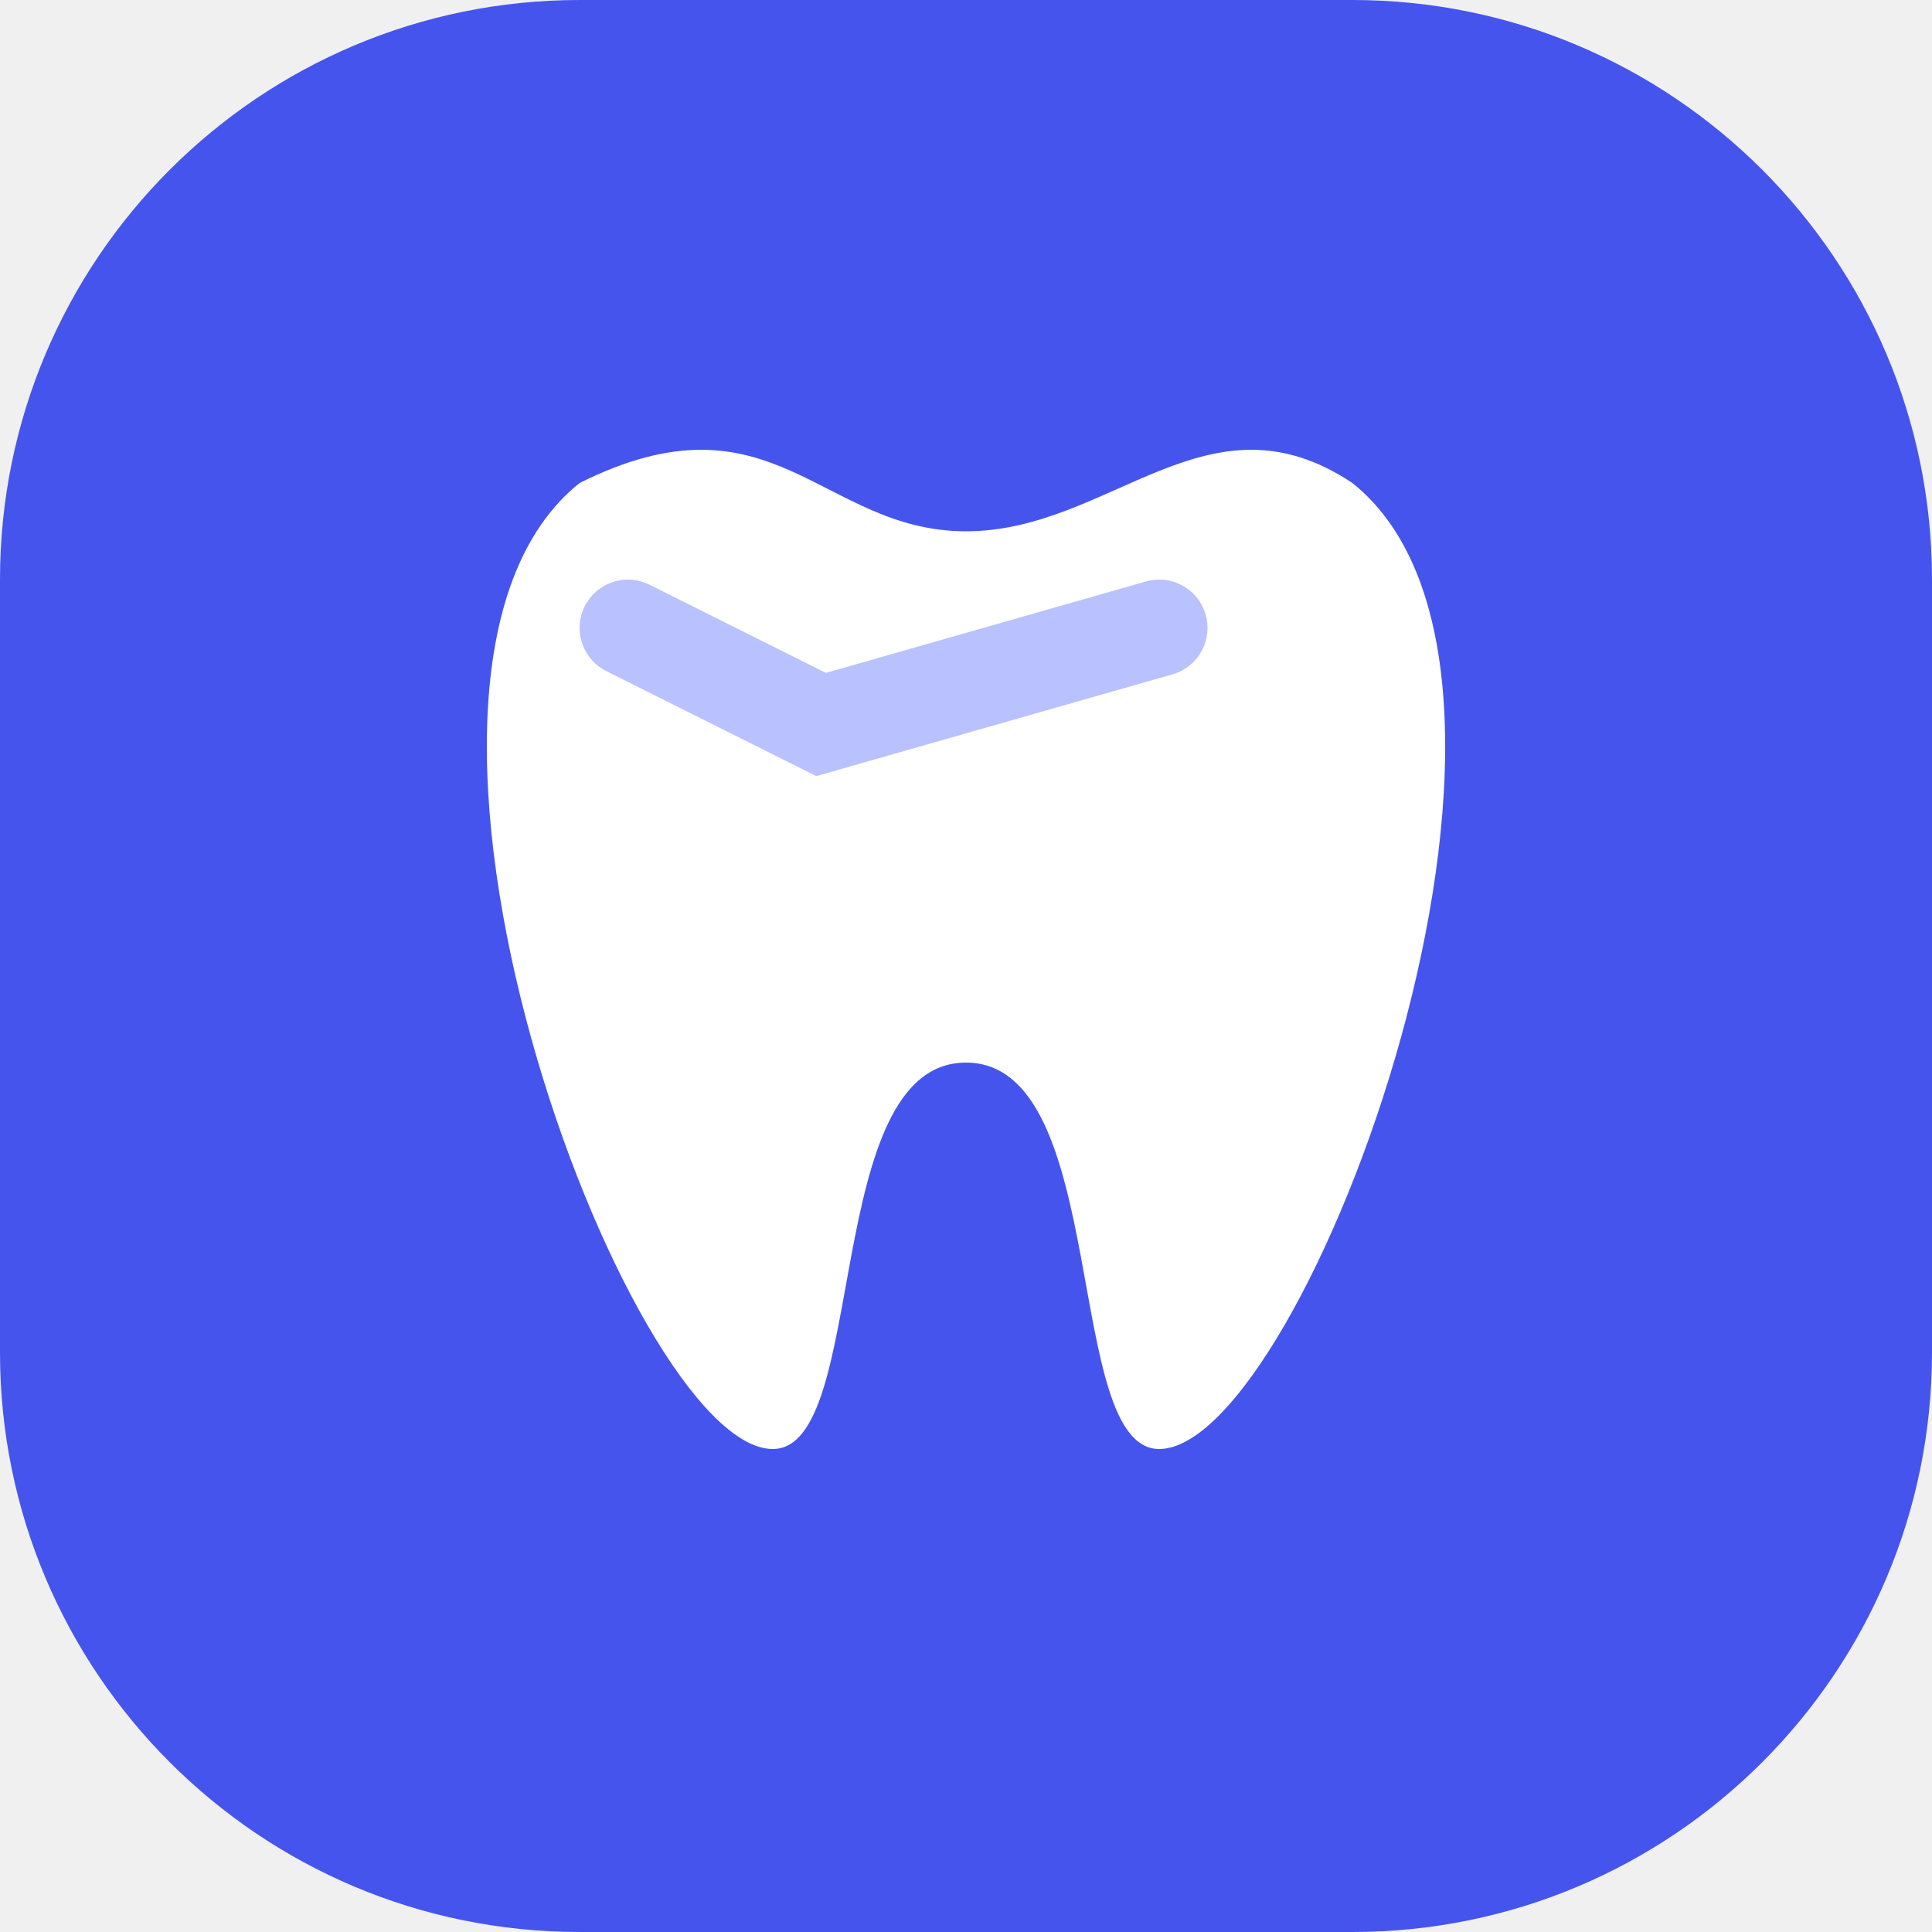
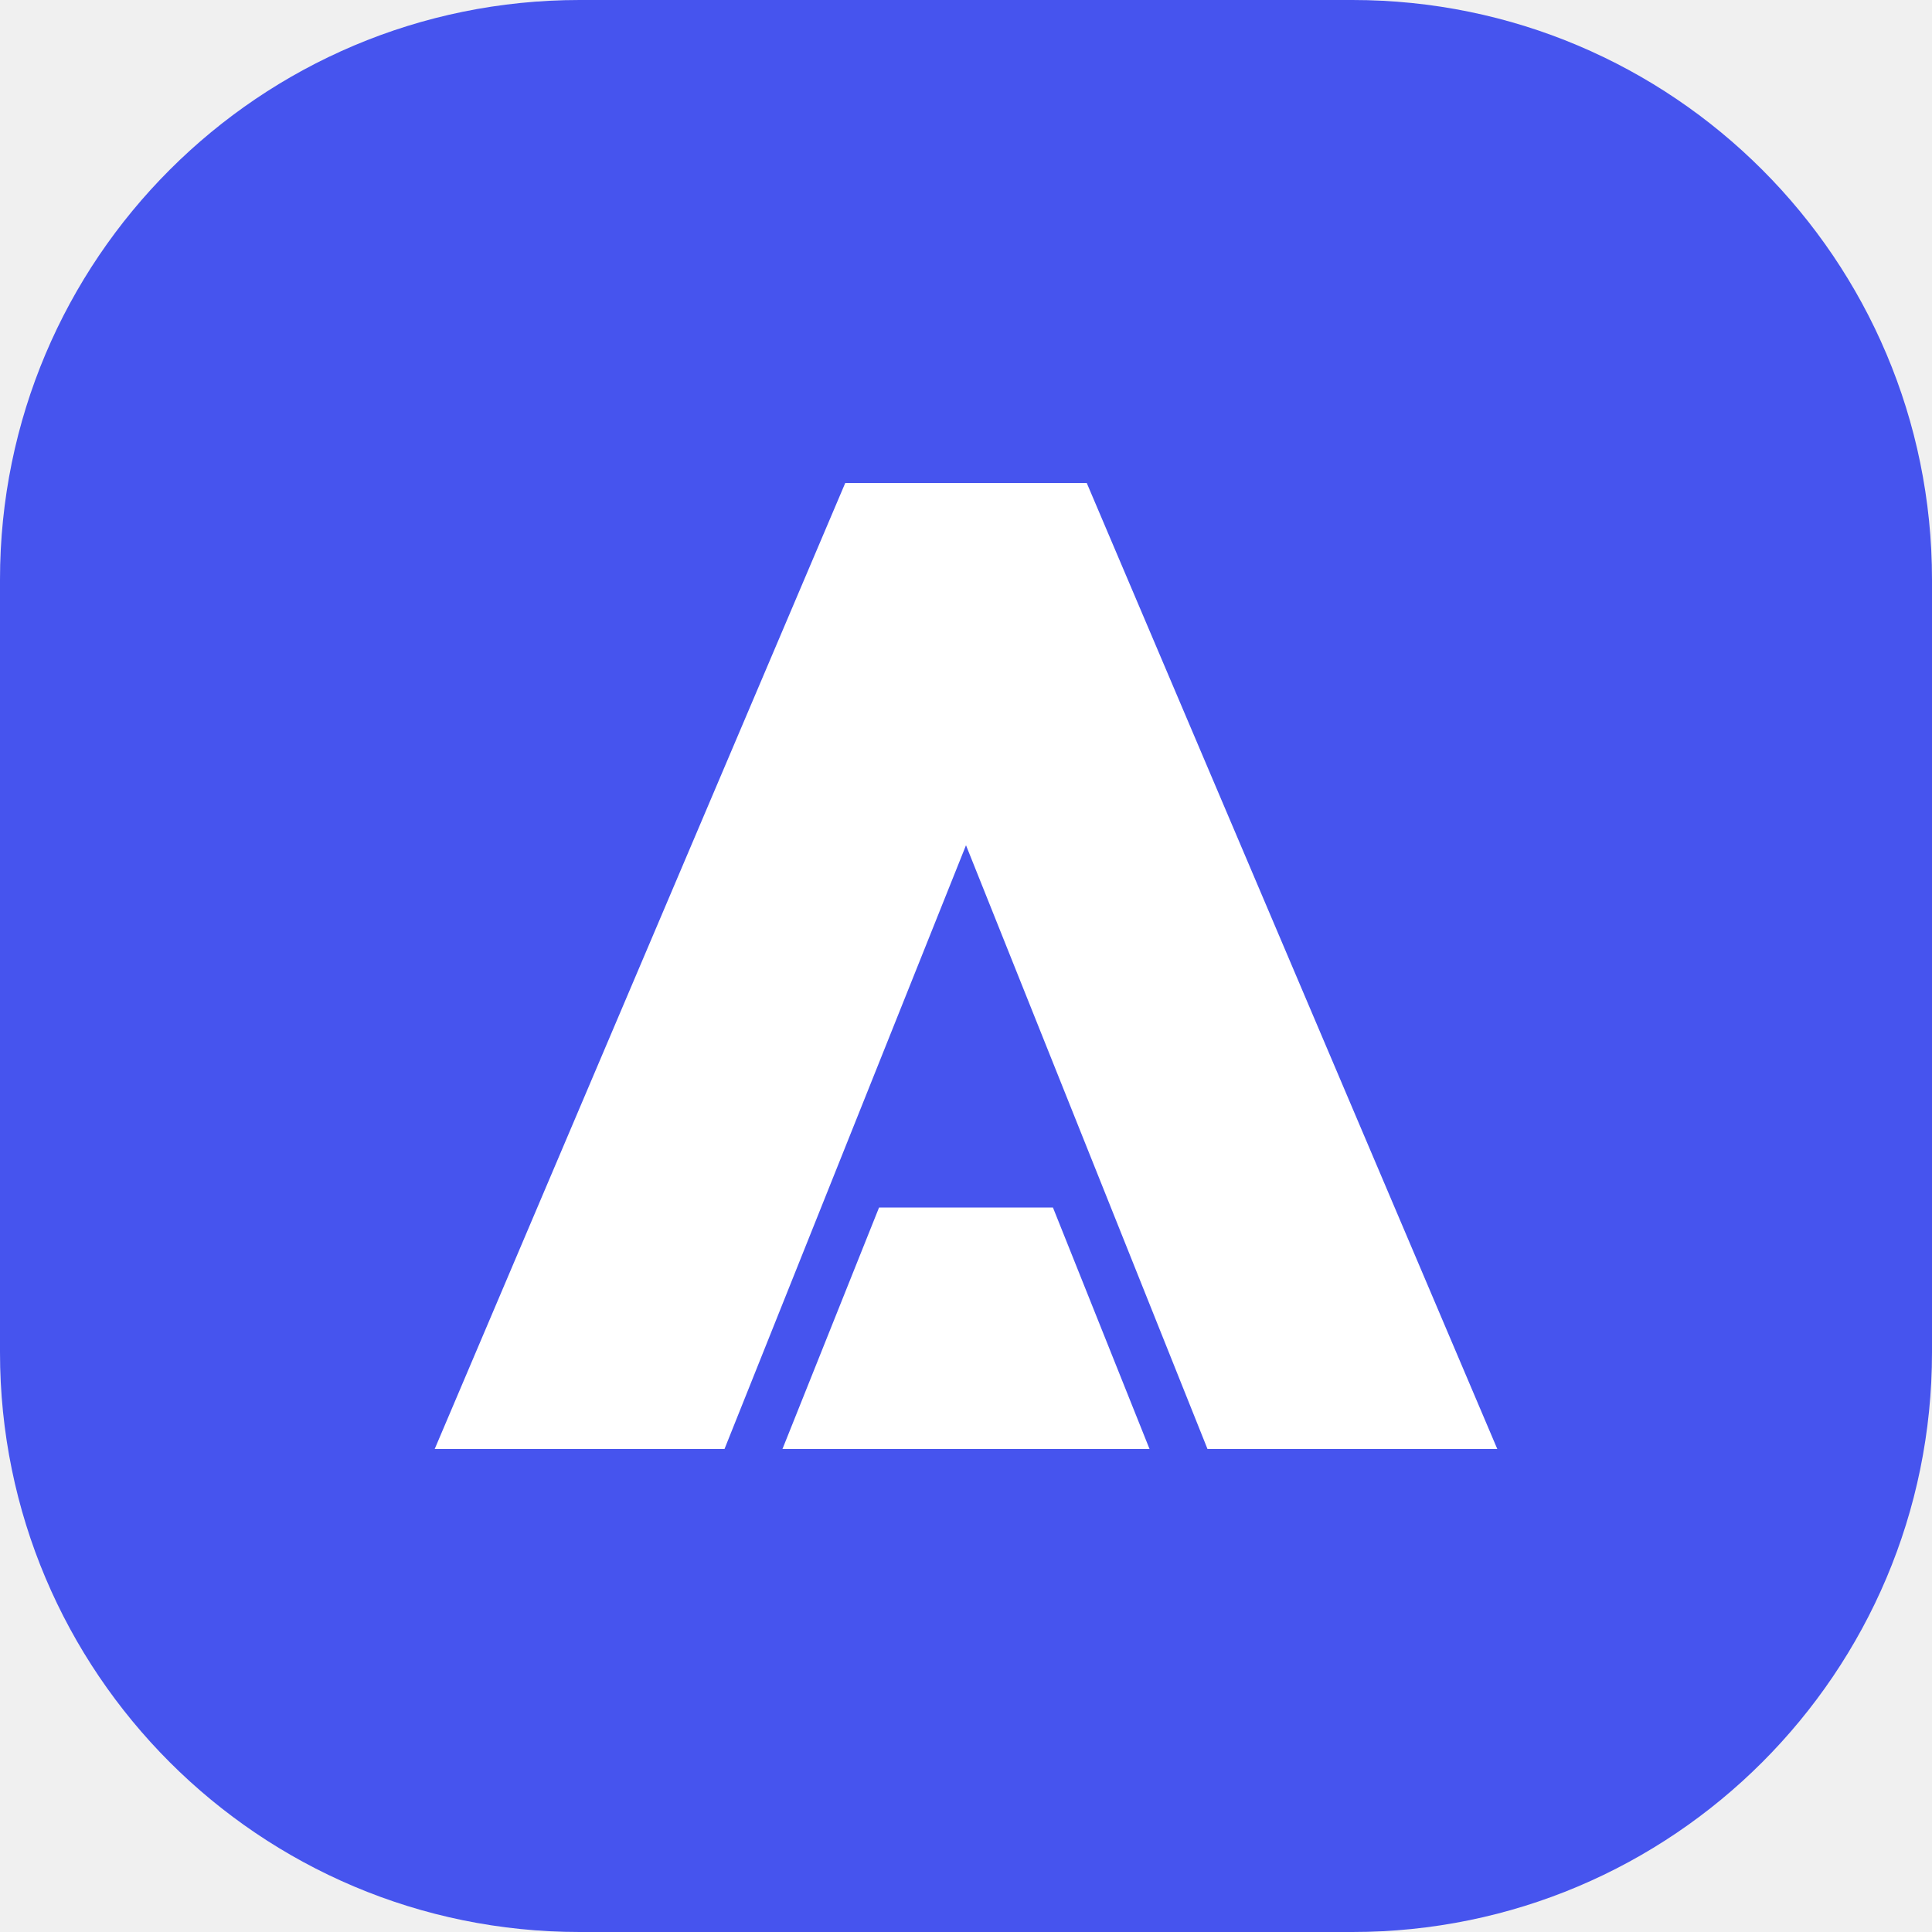
- <svg xmlns="http://www.w3.org/2000/svg" viewBox="0 0 40 40">
+ <svg xmlns="http://www.w3.org/2000/svg" viewBox="0 0 40 40" fill="none" role="img" aria-labelledby="title">
  <rect width="40" height="40" rx="12" fill="#4654ee" />
-   <path d="M12 10c4-2 5 1 8 1s5-3 8-1c5 4-1 20-4 20-2 0-1-8-4-8s-2 8-4 8c-3 0-9-16-4-20Z" fill="#fff" />
-   <path d="m13 13 4 2 7-2" fill="none" stroke="#b9c1ff" stroke-width="2" stroke-linecap="round" />
+   <path d="M17.5 10h5L31 30h-6l-5-12.5L15 30H9l8.5-20Z" fill="#fff" />
+   <path d="M18.2 25h3.6l2 5h-7.6l2-5Z" fill="#fff" />
</svg>
